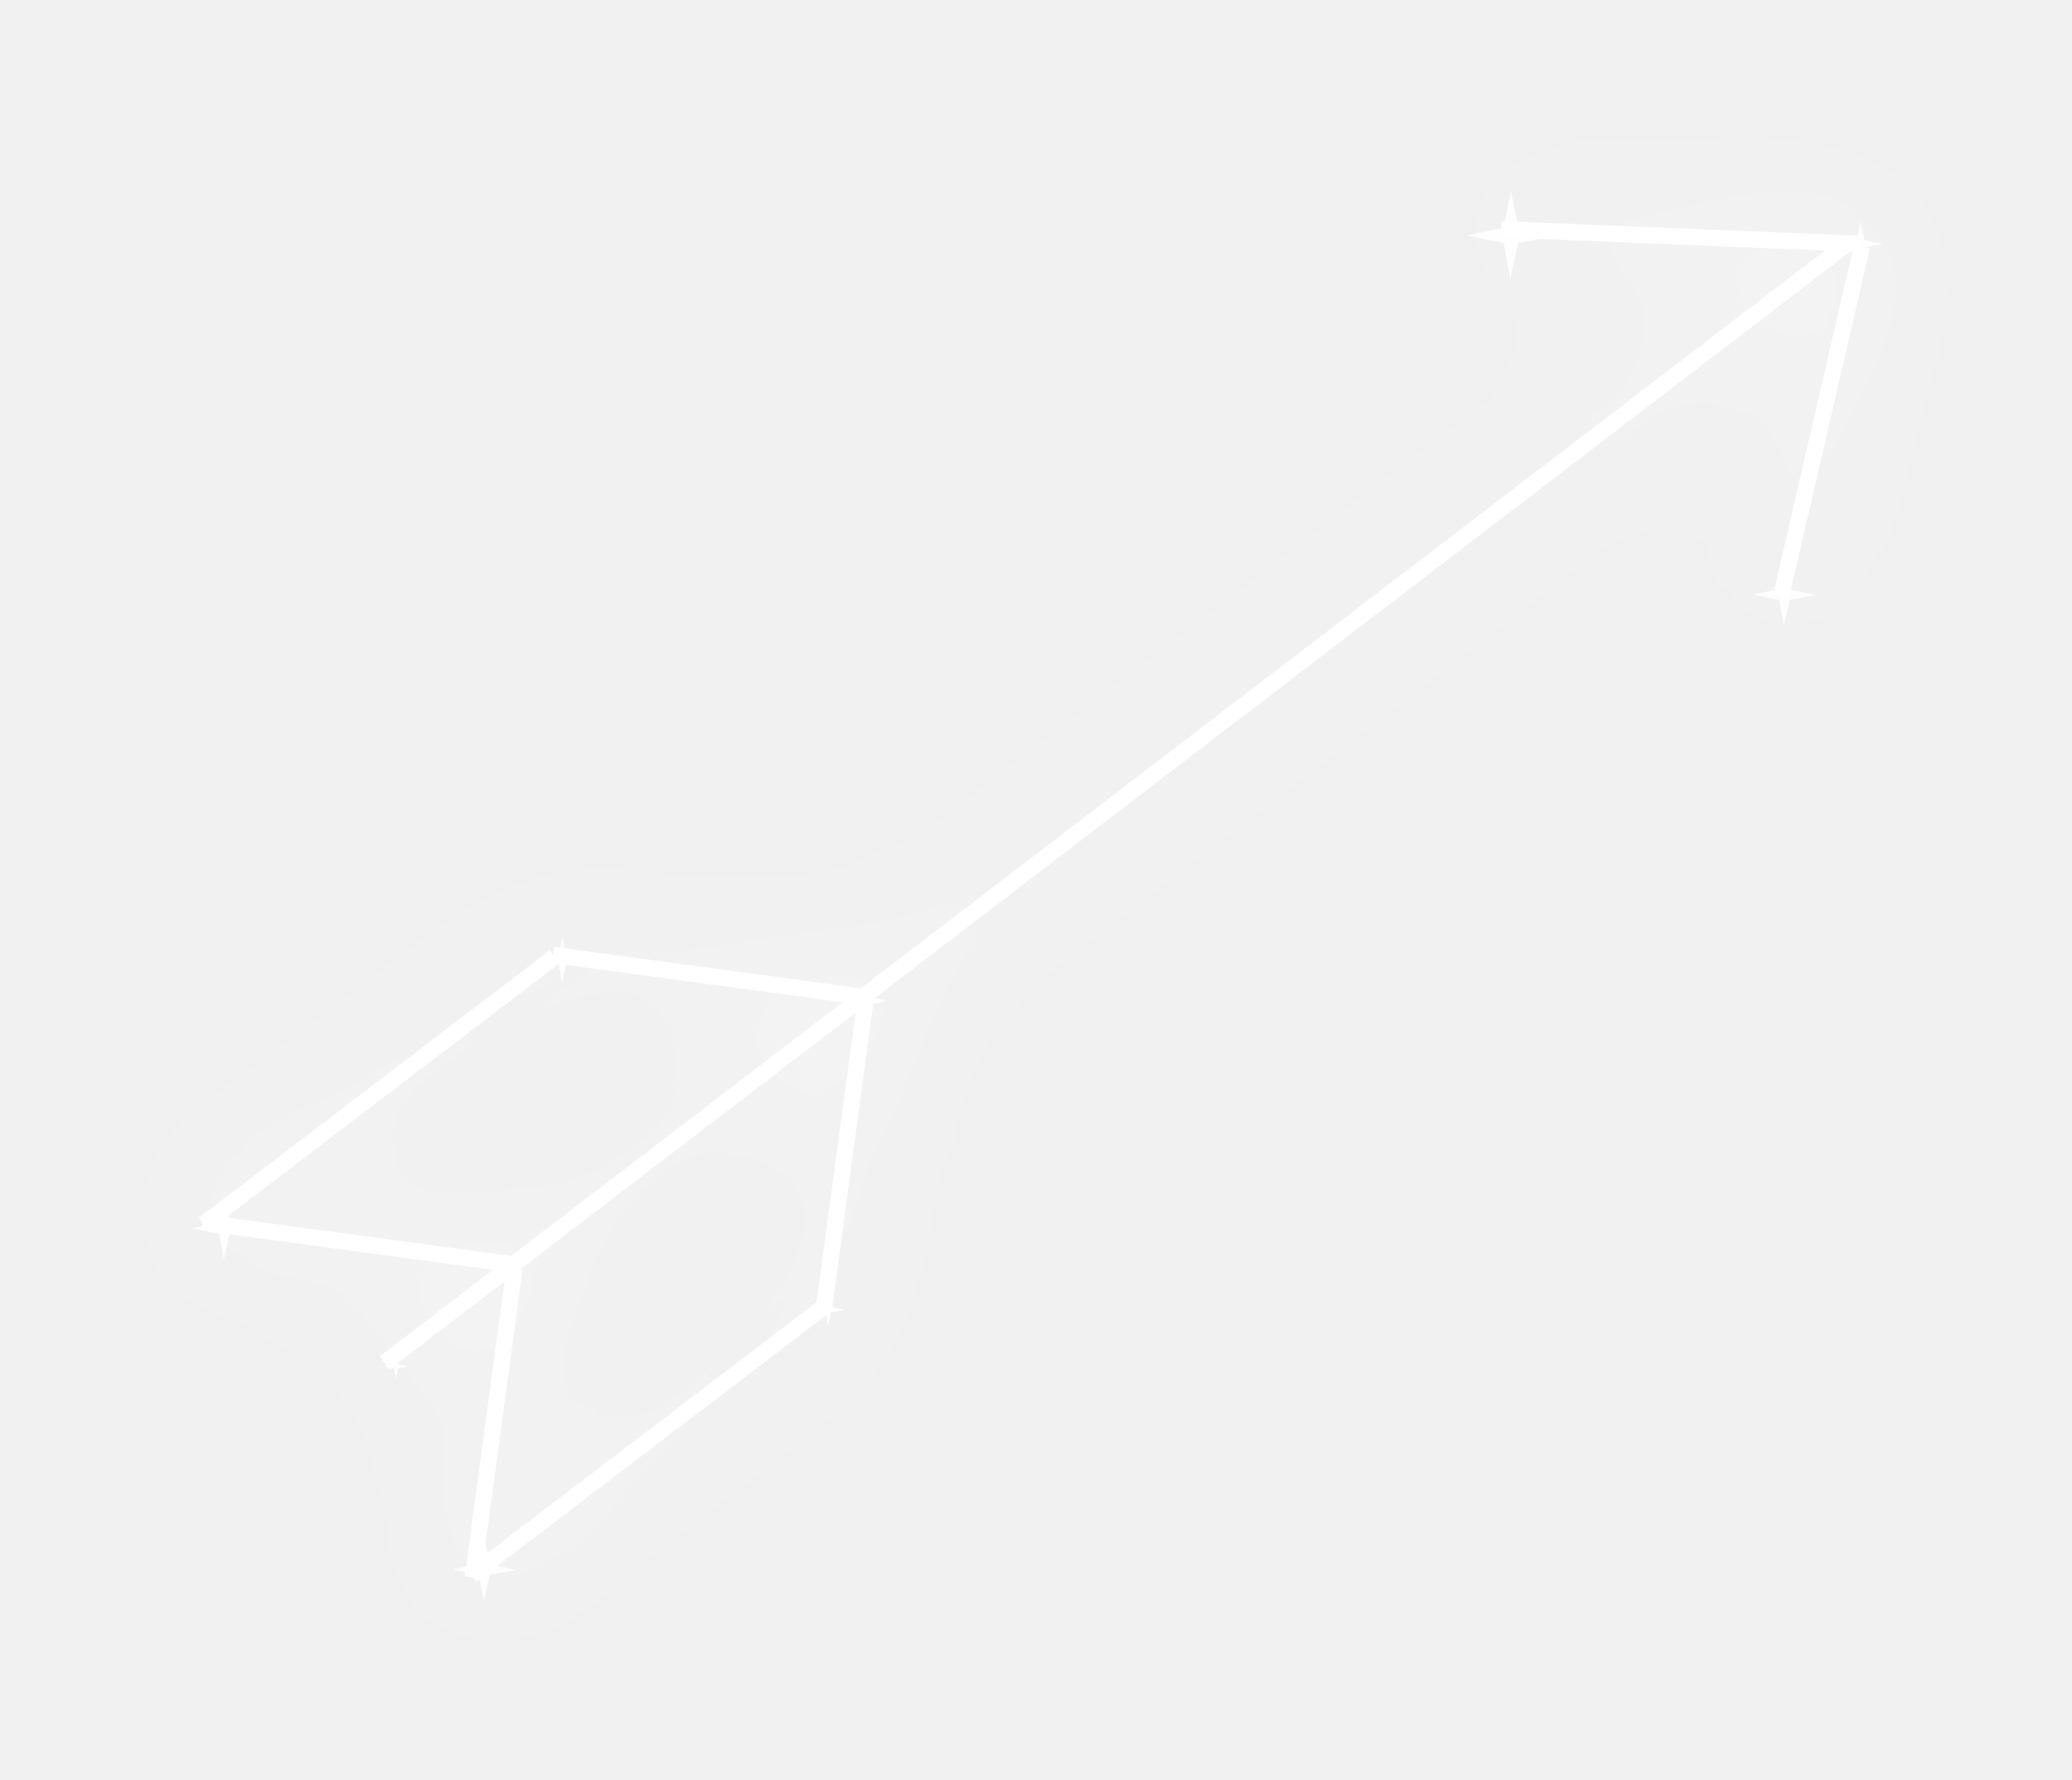
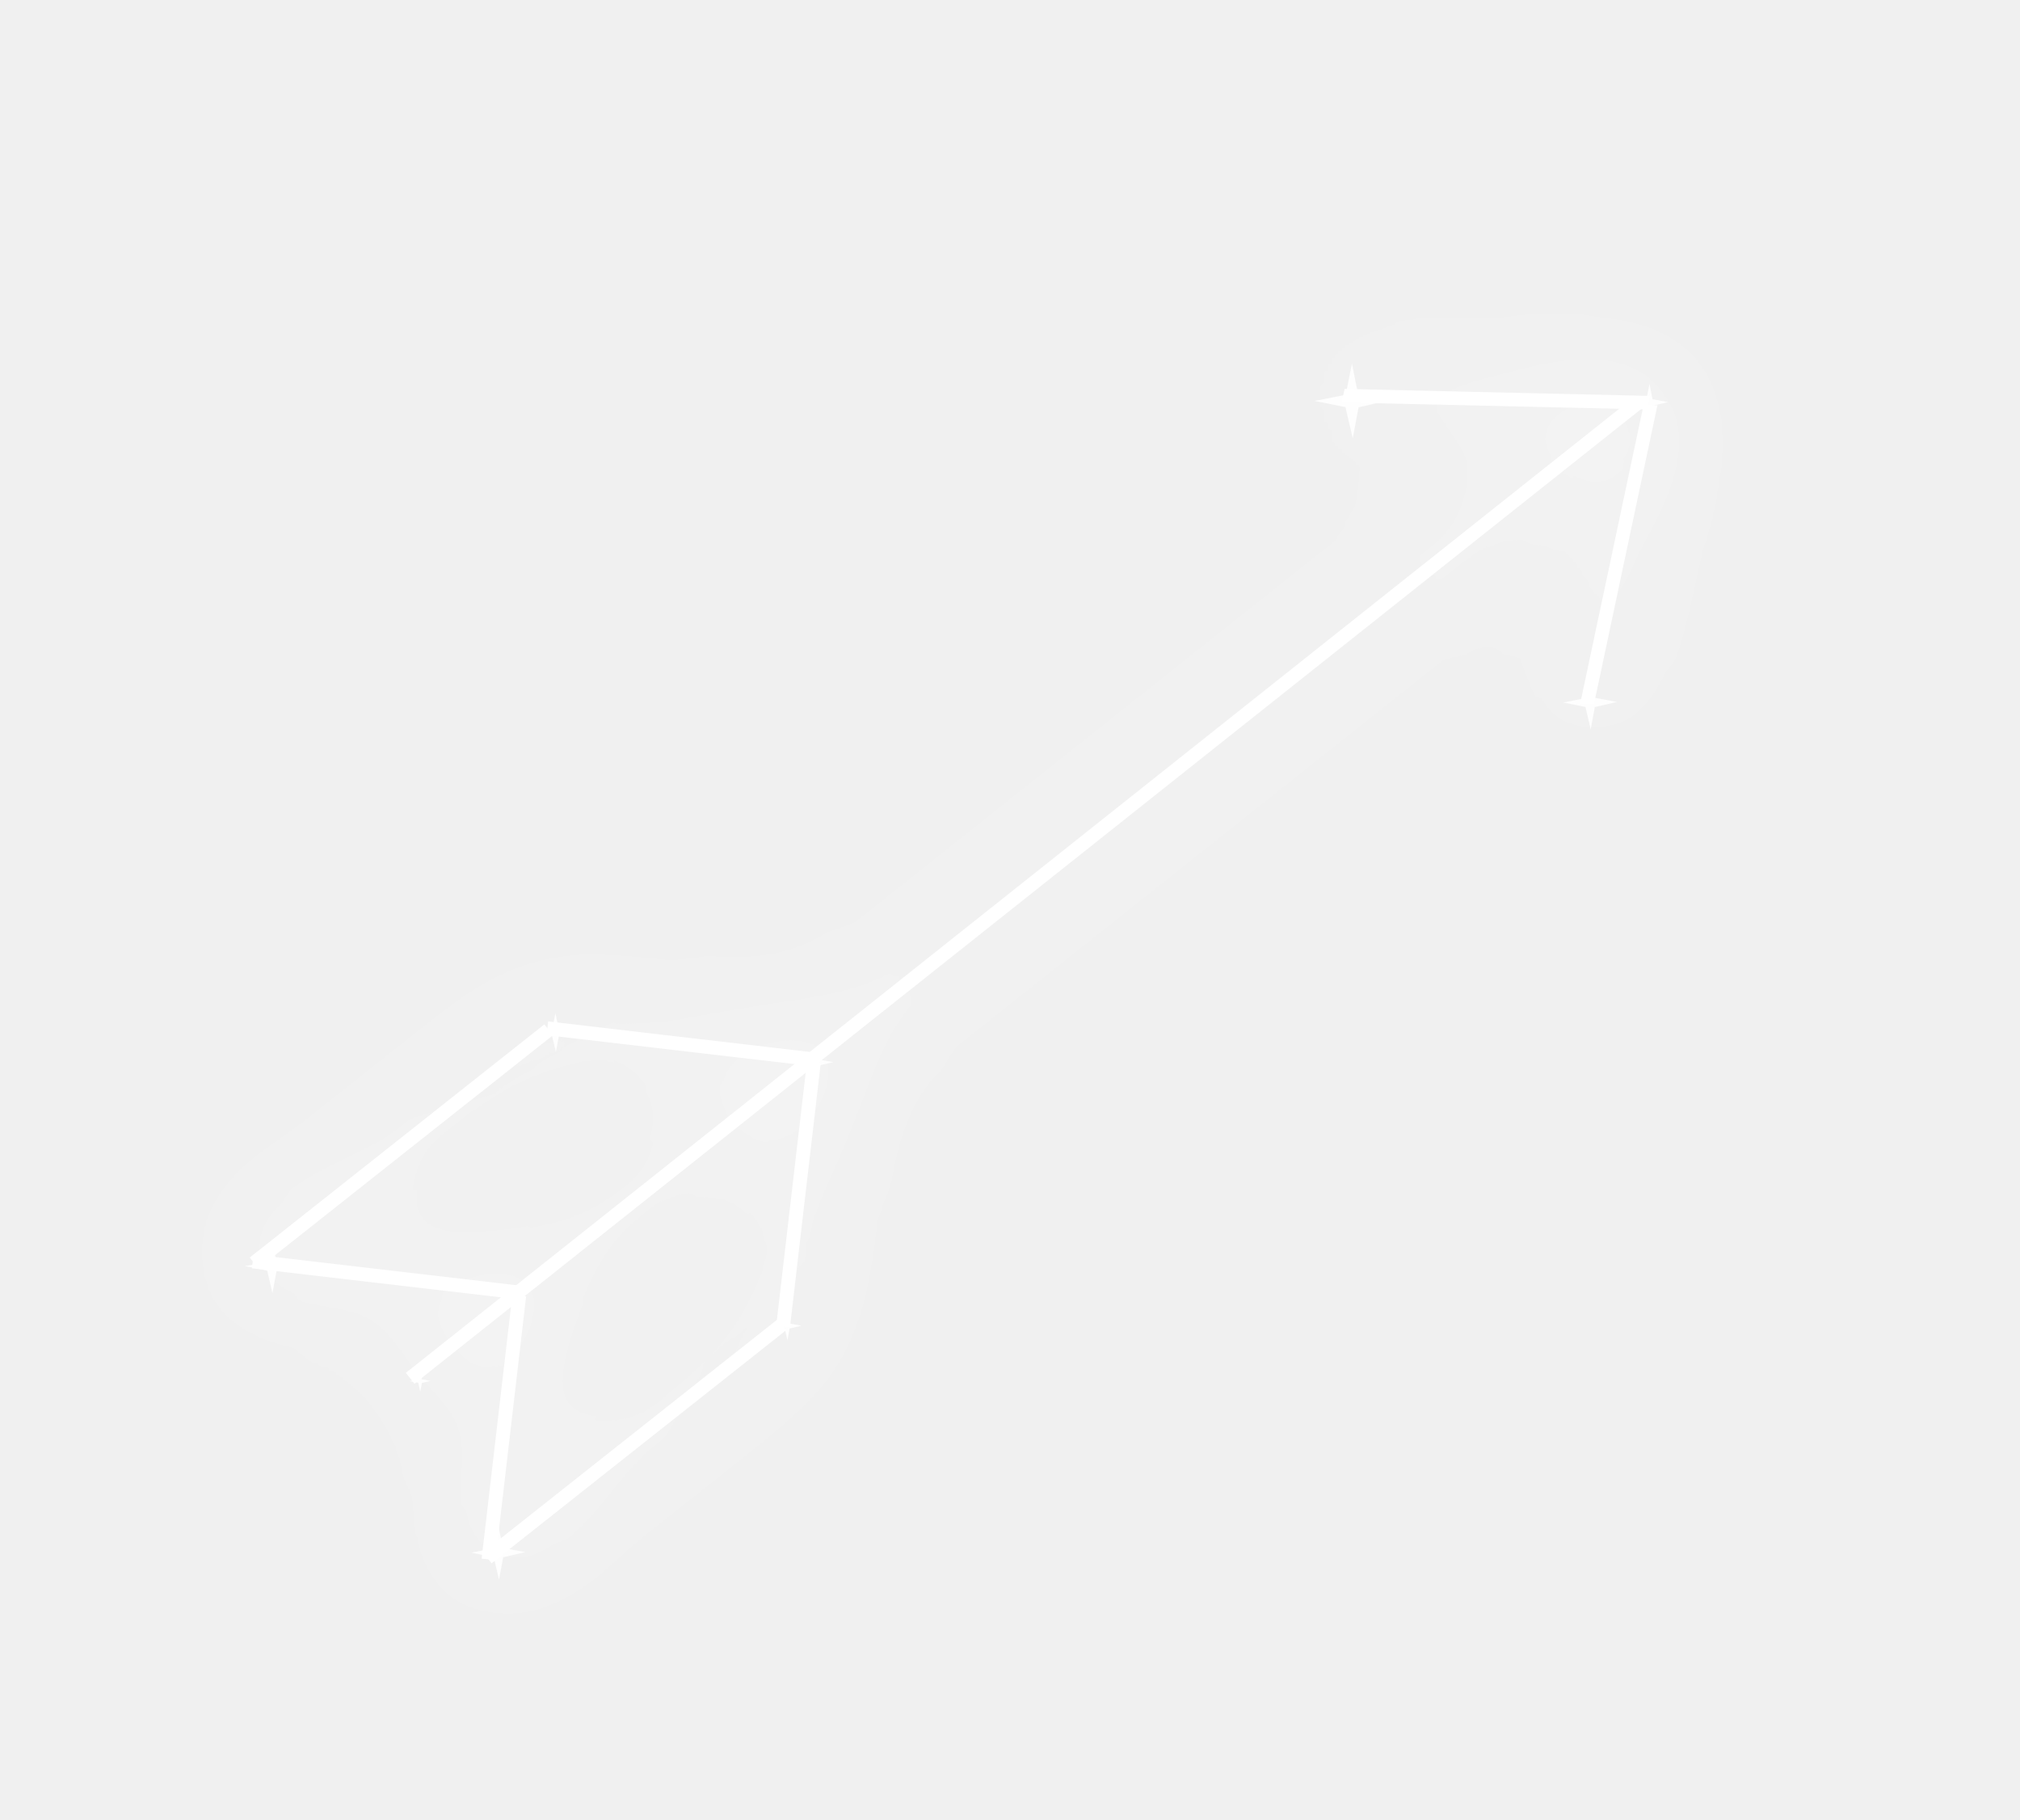
- <svg xmlns="http://www.w3.org/2000/svg" width="255" height="219" viewBox="0 0 255 219" fill="none">
-   <path fill="#fff" fill-opacity=".9" d="M229.464 29.545l2.23.489-2.268.41-.492 2.245-.404-2.232-2.251-.464 2.235-.48.461-2.24.489 2.272zM186.925 28.092l4.462.977-4.537.822-.983 4.49-.809-4.465-4.502-.929 4.469-.96.924-4.479.976 4.544zM28.305 150.544l3.212.703-3.266.591-.707 3.232-.583-3.214-3.24-.668 3.217-.691.665-3.224.702 3.271zM49.016 167.942l1.25.274-1.271.23-.275 1.258-.227-1.251-1.262-.261 1.253-.269.259-1.255.273 1.274zM60.301 192.543l3.212.703-3.266.591-.707 3.231-.582-3.213-3.24-.668 3.216-.691.665-3.223.702 3.27zM107.427 122.816l1.871.41-1.904.344-.411 1.885-.34-1.874-1.89-.389 1.877-.403.386-1.88.411 1.907zM69.718 117.724l2.319.508-2.359.427-.51 2.333-.42-2.32-2.34-.483 2.323-.499.48-2.327.507 2.361zM220.302 72.544l3.211.703-3.266.591-.707 3.23-.581-3.212-3.241-.668 3.217-.692.665-3.222.702 3.27zM102.308 160.851l1.697.372-1.725.312-.374 1.707-.308-1.698-1.712-.352 1.7-.366.351-1.703.371 1.728z" />
-   <g stroke="#fff" stroke-width="2" filter="url(#filter0_dd)">
-     <path d="M25.072 150.69l43.186-32.917M47.336 167.758L227.224 30.083M68.082 117.547l38.052 5.135M24.896 150.464l38.052 5.135M58.016 193.91l43.186-32.917M101.373 161.223l5.134-38.052M184.748 28.212l44.128 1.808M219.193 73.405l9.953-43.03M58.188 194.14l5.134-38.052" />
+ <svg xmlns="http://www.w3.org/2000/svg" width="292" height="263" viewBox="0 0 292 263" fill="none">
+   <g clip-path="url(#clip0)">
+     <path fill-rule="evenodd" clip-rule="evenodd" d="M237.967 58.619L235.727 58.171L237.988 57.719L238.439 55.466L238.884 57.691L241.142 58.114L238.917 58.635L238.496 60.882L237.967 58.619Z" fill="white" fill-opacity="0.9" />
+     <path fill-rule="evenodd" clip-rule="evenodd" d="M194.487 58.842L190.008 57.946L194.53 57.042L195.431 52.536L196.321 56.985L200.838 57.832L196.387 58.873L195.545 63.367L194.487 58.842Z" fill="white" fill-opacity="0.9" />
+     <path fill-rule="evenodd" clip-rule="evenodd" d="M38.621 183.632L35.397 182.987L38.652 182.336L39.301 179.093L39.941 182.295L43.193 182.905L39.989 183.654L39.383 186.889L38.621 183.632Z" fill="white" fill-opacity="0.9" />
+     <path fill-rule="evenodd" clip-rule="evenodd" d="M60.456 199.855L59.201 199.604L60.468 199.351L60.721 198.088L60.97 199.335L62.236 199.572L60.989 199.864L60.753 201.123L60.456 199.855Z" fill="white" fill-opacity="0.9" />
+     <path fill-rule="evenodd" clip-rule="evenodd" d="M71.373 225.045L68.15 224.4L71.404 223.75L72.052 220.507L72.692 223.709L75.944 224.318L72.74 225.067L72.134 228.302L71.373 225.045Z" fill="white" fill-opacity="0.9" />
+     <path fill-rule="evenodd" clip-rule="evenodd" d="M117.782 153.933L115.902 153.557L117.8 153.178L118.178 151.287L118.551 153.154L120.447 153.509L118.579 153.946L118.226 155.832L117.782 153.933Z" fill="white" fill-opacity="0.9" />
+     <path fill-rule="evenodd" clip-rule="evenodd" d="M79.804 149.706L77.476 149.24L79.826 148.771L80.294 146.429L80.757 148.741L83.105 149.181L80.791 149.722L80.354 152.058L79.804 149.706Z" fill="white" fill-opacity="0.9" />
+     <path fill-rule="evenodd" clip-rule="evenodd" d="M229.178 102.173L225.955 101.529L229.209 100.878L229.858 97.635L230.498 100.837L233.749 101.447L230.546 102.196L229.94 105.43L229.178 102.173Z" fill="white" fill-opacity="0.9" />
+     <path fill-rule="evenodd" clip-rule="evenodd" d="M113.427 191.984L111.724 191.643L113.444 191.299L113.786 189.586L114.125 191.278L115.843 191.6L114.15 191.996L113.83 193.705L113.427 191.984Z" fill="white" fill-opacity="0.9" />
+     <g filter="url(#filter_arrow)">
+       <line x1="36.722" y1="182.53" x2="79.306" y2="148.838" stroke="white" stroke-width="2" />
+       <line x1="59.29" y1="199.194" x2="236.662" y2="58.29" stroke="white" stroke-width="2" />
+       <line x1="79.126" y1="148.615" x2="117.264" y2="153.061" stroke="white" stroke-width="2" />
+       <line x1="36.542" y1="182.307" x2="74.68" y2="186.753" stroke="white" stroke-width="2" />
+       <line y1="-1" x2="54.301" y2="-1" transform="matrix(0.784228 -0.620472 -0.620472 -0.784228 69.8196 224.363)" stroke="white" stroke-width="2" />
+       <line y1="-1" x2="38.396" y2="-1" transform="matrix(0.115793 -0.993273 -0.993273 -0.115793 112.207 191.566)" stroke="white" stroke-width="2" />
+       <line y1="-1" x2="44.165" y2="-1" transform="matrix(0.999739 0.0228703 -0.207711 0.97819 193.95 58.165)" stroke="white" stroke-width="2" />
+       <line y1="-1" x2="44.165" y2="-1" transform="matrix(0.207711 -0.97819 -0.999739 -0.0228703 228.416 101.727)" stroke="white" stroke-width="2" />
+       <line y1="-1" x2="38.396" y2="-1" transform="matrix(0.115793 -0.993273 -0.993273 -0.115793 69.6226 225.258)" stroke="white" stroke-width="2" />
+     </g>
  </g>
  <defs>
-     <filter id="filter0_dd" width="253.68" height="215.467" x=".466" y="3.238" color-interpolation-filters="sRGB" filterUnits="userSpaceOnUse">
+     <filter id="filter_arrow" x="12.102" y="32.209" width="251.487" height="217.723" filterUnits="userSpaceOnUse" color-interpolation-filters="sRGB">
      <feFlood flood-opacity="0" result="BackgroundImageFix" />
-       <feColorMatrix in="SourceAlpha" values="0 0 0 0 0 0 0 0 0 0 0 0 0 0 0 0 0 0 127 0" />
+       <feColorMatrix in="SourceAlpha" type="matrix" values="0 0 0 0 0 0 0 0 0 0 0 0 0 0 0 0 0 0 127 0" />
      <feOffset />
      <feGaussianBlur stdDeviation="12" />
-       <feColorMatrix values="0 0 0 0 1 0 0 0 0 1 0 0 0 0 1 0 0 0 0.25 0" />
-       <feBlend in2="BackgroundImageFix" result="effect1_dropShadow" />
-       <feColorMatrix in="SourceAlpha" values="0 0 0 0 0 0 0 0 0 0 0 0 0 0 0 0 0 0 127 0" />
+       <feColorMatrix type="matrix" values="0 0 0 0 1 0 0 0 0 1 0 0 0 0 1 0 0 0 0.25 0" />
+       <feBlend mode="normal" in2="BackgroundImageFix" result="effect1_dropShadow" />
+       <feColorMatrix in="SourceAlpha" type="matrix" values="0 0 0 0 0 0 0 0 0 0 0 0 0 0 0 0 0 0 127 0" />
      <feOffset />
      <feGaussianBlur stdDeviation="7.5" />
-       <feColorMatrix values="0 0 0 0 1 0 0 0 0 1 0 0 0 0 1 0 0 0 0.68 0" />
-       <feBlend in2="effect1_dropShadow" result="effect2_dropShadow" />
-       <feBlend in="SourceGraphic" in2="effect2_dropShadow" result="shape" />
+       <feColorMatrix type="matrix" values="0 0 0 0 1 0 0 0 0 1 0 0 0 0 1 0 0 0 0.68 0" />
+       <feBlend mode="normal" in2="effect1_dropShadow" result="effect2_dropShadow" />
+       <feBlend mode="normal" in="SourceGraphic" in2="effect2_dropShadow" result="shape" />
    </filter>
+     <clipPath id="clip0">
+       <rect width="286" height="107" fill="white" transform="translate(0.660095 178.271) rotate(-38.3506)" />
+     </clipPath>
  </defs>
</svg>
